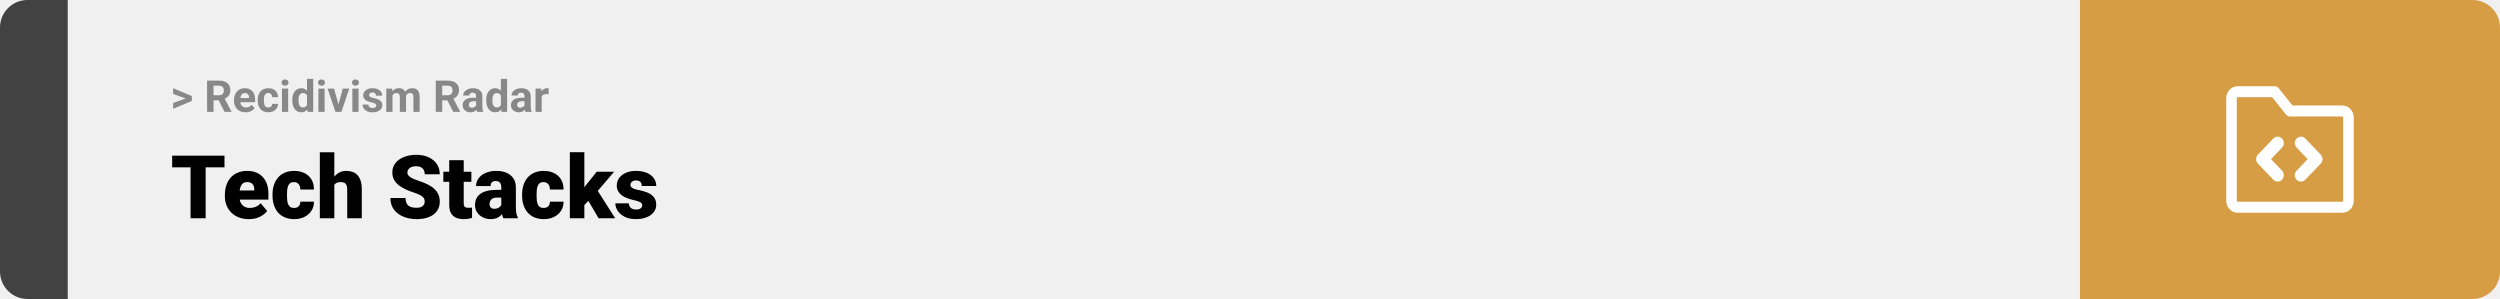
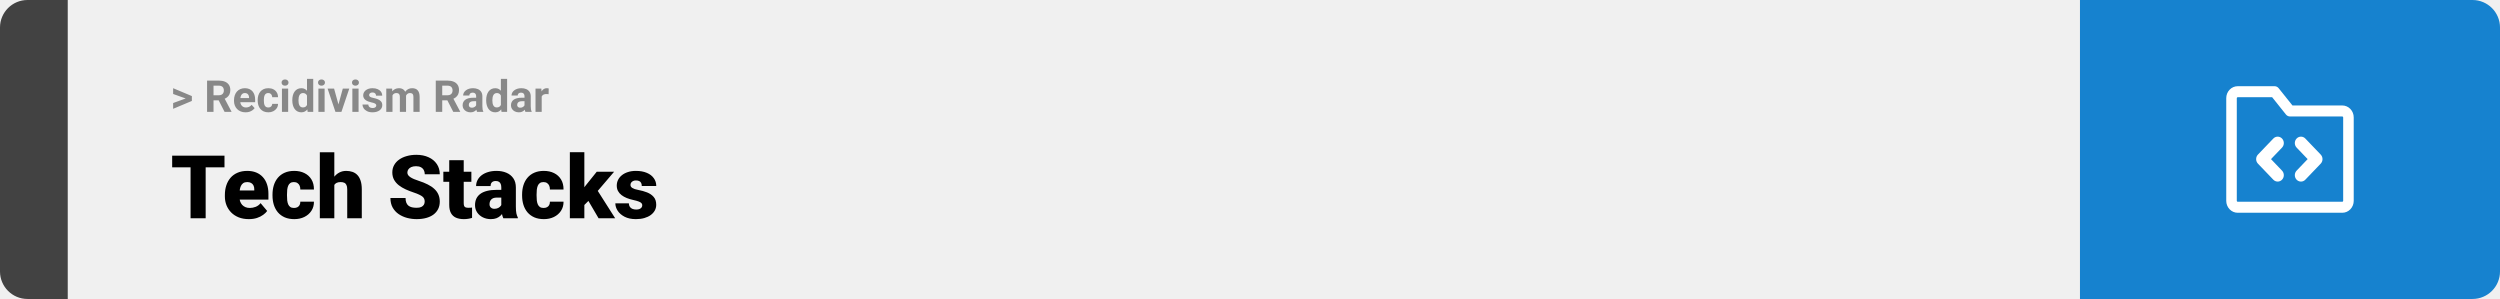
<svg xmlns="http://www.w3.org/2000/svg" width="1363" height="163" viewBox="0 0 1363 163" fill="none">
  <path d="M0 15C0 6.716 6.716 0 15 0H37V163H15C6.716 163 0 156.284 0 148V15Z" fill="#424242" />
  <rect width="1097" height="163" transform="translate(37)" fill="#F0F0F0" />
  <path d="M101.906 53.922L94.394 51.238V48.086L104.602 52.375V54.637L101.906 53.922ZM94.394 56.172L101.918 53.43L104.602 52.785V55.035L94.394 59.324V56.172ZM112.898 43.938H119.262C120.566 43.938 121.688 44.133 122.625 44.523C123.57 44.914 124.297 45.492 124.805 46.258C125.312 47.023 125.566 47.965 125.566 49.082C125.566 49.996 125.41 50.781 125.098 51.438C124.793 52.086 124.359 52.629 123.797 53.066C123.242 53.496 122.59 53.84 121.84 54.098L120.727 54.684H115.195L115.172 51.941H119.285C119.902 51.941 120.414 51.832 120.82 51.613C121.227 51.395 121.531 51.09 121.734 50.699C121.945 50.309 122.051 49.855 122.051 49.34C122.051 48.793 121.949 48.32 121.746 47.922C121.543 47.523 121.234 47.219 120.82 47.008C120.406 46.797 119.887 46.691 119.262 46.691H116.414V61H112.898V43.938ZM122.438 61L118.547 53.395L122.262 53.371L126.199 60.836V61H122.438ZM133.898 61.234C132.914 61.234 132.031 61.078 131.25 60.766C130.469 60.445 129.805 60.004 129.258 59.441C128.719 58.879 128.305 58.227 128.016 57.484C127.727 56.734 127.582 55.938 127.582 55.094V54.625C127.582 53.664 127.719 52.785 127.992 51.988C128.266 51.191 128.656 50.5 129.164 49.914C129.68 49.328 130.305 48.879 131.039 48.566C131.773 48.246 132.602 48.086 133.523 48.086C134.422 48.086 135.219 48.234 135.914 48.531C136.609 48.828 137.191 49.25 137.66 49.797C138.137 50.344 138.496 51 138.738 51.766C138.98 52.523 139.102 53.367 139.102 54.297V55.703H129.023V53.453H135.785V53.195C135.785 52.727 135.699 52.309 135.527 51.941C135.363 51.566 135.113 51.27 134.777 51.051C134.441 50.832 134.012 50.723 133.488 50.723C133.043 50.723 132.66 50.82 132.34 51.016C132.02 51.211 131.758 51.484 131.555 51.836C131.359 52.188 131.211 52.602 131.109 53.078C131.016 53.547 130.969 54.062 130.969 54.625V55.094C130.969 55.602 131.039 56.07 131.18 56.5C131.328 56.93 131.535 57.301 131.801 57.613C132.074 57.926 132.402 58.168 132.785 58.34C133.176 58.512 133.617 58.598 134.109 58.598C134.719 58.598 135.285 58.48 135.809 58.246C136.34 58.004 136.797 57.641 137.18 57.156L138.82 58.938C138.555 59.32 138.191 59.688 137.73 60.039C137.277 60.391 136.73 60.68 136.09 60.906C135.449 61.125 134.719 61.234 133.898 61.234ZM146.262 58.598C146.676 58.598 147.043 58.52 147.363 58.363C147.684 58.199 147.934 57.973 148.113 57.684C148.301 57.387 148.398 57.039 148.406 56.641H151.582C151.574 57.531 151.336 58.324 150.867 59.02C150.398 59.707 149.77 60.25 148.98 60.648C148.191 61.039 147.309 61.234 146.332 61.234C145.348 61.234 144.488 61.07 143.754 60.742C143.027 60.414 142.422 59.961 141.938 59.383C141.453 58.797 141.09 58.117 140.848 57.344C140.605 56.562 140.484 55.727 140.484 54.836V54.496C140.484 53.598 140.605 52.762 140.848 51.988C141.09 51.207 141.453 50.527 141.938 49.949C142.422 49.363 143.027 48.906 143.754 48.578C144.48 48.25 145.332 48.086 146.309 48.086C147.348 48.086 148.258 48.285 149.039 48.684C149.828 49.082 150.445 49.652 150.891 50.395C151.344 51.129 151.574 52 151.582 53.008H148.406C148.398 52.586 148.309 52.203 148.137 51.859C147.973 51.516 147.73 51.242 147.41 51.039C147.098 50.828 146.711 50.723 146.25 50.723C145.758 50.723 145.355 50.828 145.043 51.039C144.73 51.242 144.488 51.523 144.316 51.883C144.145 52.234 144.023 52.637 143.953 53.09C143.891 53.535 143.859 54.004 143.859 54.496V54.836C143.859 55.328 143.891 55.801 143.953 56.254C144.016 56.707 144.133 57.109 144.305 57.461C144.484 57.812 144.73 58.09 145.043 58.293C145.355 58.496 145.762 58.598 146.262 58.598ZM157.102 48.32V61H153.715V48.32H157.102ZM153.504 45.016C153.504 44.523 153.676 44.117 154.02 43.797C154.363 43.477 154.824 43.316 155.402 43.316C155.973 43.316 156.43 43.477 156.773 43.797C157.125 44.117 157.301 44.523 157.301 45.016C157.301 45.508 157.125 45.914 156.773 46.234C156.43 46.555 155.973 46.715 155.402 46.715C154.824 46.715 154.363 46.555 154.02 46.234C153.676 45.914 153.504 45.508 153.504 45.016ZM167.379 58.234V43H170.777V61H167.719L167.379 58.234ZM159.363 54.812V54.566C159.363 53.598 159.473 52.719 159.691 51.93C159.91 51.133 160.23 50.449 160.652 49.879C161.074 49.309 161.594 48.867 162.211 48.555C162.828 48.242 163.531 48.086 164.32 48.086C165.062 48.086 165.711 48.242 166.266 48.555C166.828 48.867 167.305 49.312 167.695 49.891C168.094 50.461 168.414 51.137 168.656 51.918C168.898 52.691 169.074 53.539 169.184 54.461V55C169.074 55.883 168.898 56.703 168.656 57.461C168.414 58.219 168.094 58.883 167.695 59.453C167.305 60.016 166.828 60.453 166.266 60.766C165.703 61.078 165.047 61.234 164.297 61.234C163.508 61.234 162.805 61.074 162.188 60.754C161.578 60.434 161.062 59.984 160.641 59.406C160.227 58.828 159.91 58.148 159.691 57.367C159.473 56.586 159.363 55.734 159.363 54.812ZM162.738 54.566V54.812C162.738 55.336 162.777 55.824 162.855 56.277C162.941 56.73 163.078 57.133 163.266 57.484C163.461 57.828 163.711 58.098 164.016 58.293C164.328 58.48 164.707 58.574 165.152 58.574C165.73 58.574 166.207 58.445 166.582 58.188C166.957 57.922 167.242 57.559 167.438 57.098C167.641 56.637 167.758 56.105 167.789 55.504V53.969C167.766 53.477 167.695 53.035 167.578 52.645C167.469 52.246 167.305 51.906 167.086 51.625C166.875 51.344 166.609 51.125 166.289 50.969C165.977 50.812 165.605 50.734 165.176 50.734C164.738 50.734 164.363 50.836 164.051 51.039C163.738 51.234 163.484 51.504 163.289 51.848C163.102 52.191 162.961 52.598 162.867 53.066C162.781 53.527 162.738 54.027 162.738 54.566ZM176.977 48.32V61H173.59V48.32H176.977ZM173.379 45.016C173.379 44.523 173.551 44.117 173.895 43.797C174.238 43.477 174.699 43.316 175.277 43.316C175.848 43.316 176.305 43.477 176.648 43.797C177 44.117 177.176 44.523 177.176 45.016C177.176 45.508 177 45.914 176.648 46.234C176.305 46.555 175.848 46.715 175.277 46.715C174.699 46.715 174.238 46.555 173.895 46.234C173.551 45.914 173.379 45.508 173.379 45.016ZM184.078 58.539L186.891 48.32H190.418L186.141 61H184.008L184.078 58.539ZM182.145 48.32L184.969 58.551L185.027 61H182.883L178.605 48.32H182.145ZM195.492 48.32V61H192.105V48.32H195.492ZM191.895 45.016C191.895 44.523 192.066 44.117 192.41 43.797C192.754 43.477 193.215 43.316 193.793 43.316C194.363 43.316 194.82 43.477 195.164 43.797C195.516 44.117 195.691 44.523 195.691 45.016C195.691 45.508 195.516 45.914 195.164 46.234C194.82 46.555 194.363 46.715 193.793 46.715C193.215 46.715 192.754 46.555 192.41 46.234C192.066 45.914 191.895 45.508 191.895 45.016ZM205.137 57.496C205.137 57.254 205.066 57.035 204.926 56.84C204.785 56.645 204.523 56.465 204.141 56.301C203.766 56.129 203.223 55.973 202.512 55.832C201.871 55.691 201.273 55.516 200.719 55.305C200.172 55.086 199.695 54.824 199.289 54.52C198.891 54.215 198.578 53.855 198.352 53.441C198.125 53.02 198.012 52.539 198.012 52C198.012 51.469 198.125 50.969 198.352 50.5C198.586 50.031 198.918 49.617 199.348 49.258C199.785 48.891 200.316 48.605 200.941 48.402C201.574 48.191 202.285 48.086 203.074 48.086C204.176 48.086 205.121 48.262 205.91 48.613C206.707 48.965 207.316 49.449 207.738 50.066C208.168 50.676 208.383 51.371 208.383 52.152H205.008C205.008 51.824 204.938 51.531 204.797 51.273C204.664 51.008 204.453 50.801 204.164 50.652C203.883 50.496 203.516 50.418 203.062 50.418C202.688 50.418 202.363 50.484 202.09 50.617C201.816 50.742 201.605 50.914 201.457 51.133C201.316 51.344 201.246 51.578 201.246 51.836C201.246 52.031 201.285 52.207 201.363 52.363C201.449 52.512 201.586 52.648 201.773 52.773C201.961 52.898 202.203 53.016 202.5 53.125C202.805 53.227 203.18 53.32 203.625 53.406C204.539 53.594 205.355 53.84 206.074 54.145C206.793 54.441 207.363 54.848 207.785 55.363C208.207 55.871 208.418 56.539 208.418 57.367C208.418 57.93 208.293 58.445 208.043 58.914C207.793 59.383 207.434 59.793 206.965 60.145C206.496 60.488 205.934 60.758 205.277 60.953C204.629 61.141 203.898 61.234 203.086 61.234C201.906 61.234 200.906 61.023 200.086 60.602C199.273 60.18 198.656 59.645 198.234 58.996C197.82 58.34 197.613 57.668 197.613 56.98H200.812C200.828 57.441 200.945 57.812 201.164 58.094C201.391 58.375 201.676 58.578 202.02 58.703C202.371 58.828 202.75 58.891 203.156 58.891C203.594 58.891 203.957 58.832 204.246 58.715C204.535 58.59 204.754 58.426 204.902 58.223C205.059 58.012 205.137 57.77 205.137 57.496ZM213.984 50.945V61H210.598V48.32H213.773L213.984 50.945ZM213.516 54.215H212.578C212.578 53.332 212.684 52.52 212.895 51.777C213.113 51.027 213.43 50.379 213.844 49.832C214.266 49.277 214.785 48.848 215.402 48.543C216.02 48.238 216.734 48.086 217.547 48.086C218.109 48.086 218.625 48.172 219.094 48.344C219.562 48.508 219.965 48.77 220.301 49.129C220.645 49.48 220.91 49.941 221.098 50.512C221.285 51.074 221.379 51.75 221.379 52.539V61H218.004V52.914C218.004 52.336 217.926 51.891 217.77 51.578C217.613 51.266 217.391 51.047 217.102 50.922C216.82 50.797 216.48 50.734 216.082 50.734C215.645 50.734 215.262 50.824 214.934 51.004C214.613 51.184 214.348 51.434 214.137 51.754C213.926 52.066 213.77 52.434 213.668 52.855C213.566 53.277 213.516 53.73 213.516 54.215ZM221.062 53.828L219.855 53.98C219.855 53.152 219.957 52.383 220.16 51.672C220.371 50.961 220.68 50.336 221.086 49.797C221.5 49.258 222.012 48.84 222.621 48.543C223.23 48.238 223.934 48.086 224.73 48.086C225.34 48.086 225.895 48.176 226.395 48.355C226.895 48.527 227.32 48.805 227.672 49.188C228.031 49.562 228.305 50.055 228.492 50.664C228.688 51.273 228.785 52.02 228.785 52.902V61H225.398V52.902C225.398 52.316 225.32 51.871 225.164 51.566C225.016 51.254 224.797 51.039 224.508 50.922C224.227 50.797 223.891 50.734 223.5 50.734C223.094 50.734 222.738 50.816 222.434 50.98C222.129 51.137 221.875 51.355 221.672 51.637C221.469 51.918 221.316 52.246 221.215 52.621C221.113 52.988 221.062 53.391 221.062 53.828ZM237.586 43.938H243.949C245.254 43.938 246.375 44.133 247.312 44.523C248.258 44.914 248.984 45.492 249.492 46.258C250 47.023 250.254 47.965 250.254 49.082C250.254 49.996 250.098 50.781 249.785 51.438C249.48 52.086 249.047 52.629 248.484 53.066C247.93 53.496 247.277 53.84 246.527 54.098L245.414 54.684H239.883L239.859 51.941H243.973C244.59 51.941 245.102 51.832 245.508 51.613C245.914 51.395 246.219 51.09 246.422 50.699C246.633 50.309 246.738 49.855 246.738 49.34C246.738 48.793 246.637 48.32 246.434 47.922C246.23 47.523 245.922 47.219 245.508 47.008C245.094 46.797 244.574 46.691 243.949 46.691H241.102V61H237.586V43.938ZM247.125 61L243.234 53.395L246.949 53.371L250.887 60.836V61H247.125ZM259.594 58.141V52.492C259.594 52.086 259.527 51.738 259.395 51.449C259.262 51.152 259.055 50.922 258.773 50.758C258.5 50.594 258.145 50.512 257.707 50.512C257.332 50.512 257.008 50.578 256.734 50.711C256.461 50.836 256.25 51.02 256.102 51.262C255.953 51.496 255.879 51.773 255.879 52.094H252.504C252.504 51.555 252.629 51.043 252.879 50.559C253.129 50.074 253.492 49.648 253.969 49.281C254.445 48.906 255.012 48.613 255.668 48.402C256.332 48.191 257.074 48.086 257.895 48.086C258.879 48.086 259.754 48.25 260.52 48.578C261.285 48.906 261.887 49.398 262.324 50.055C262.77 50.711 262.992 51.531 262.992 52.516V57.941C262.992 58.637 263.035 59.207 263.121 59.652C263.207 60.09 263.332 60.473 263.496 60.801V61H260.086C259.922 60.656 259.797 60.227 259.711 59.711C259.633 59.188 259.594 58.664 259.594 58.141ZM260.039 53.277L260.062 55.188H258.176C257.73 55.188 257.344 55.238 257.016 55.34C256.688 55.441 256.418 55.586 256.207 55.773C255.996 55.953 255.84 56.164 255.738 56.406C255.645 56.648 255.598 56.914 255.598 57.203C255.598 57.492 255.664 57.754 255.797 57.988C255.93 58.215 256.121 58.395 256.371 58.527C256.621 58.652 256.914 58.715 257.25 58.715C257.758 58.715 258.199 58.613 258.574 58.41C258.949 58.207 259.238 57.957 259.441 57.66C259.652 57.363 259.762 57.082 259.77 56.816L260.66 58.246C260.535 58.566 260.363 58.898 260.145 59.242C259.934 59.586 259.664 59.91 259.336 60.215C259.008 60.512 258.613 60.758 258.152 60.953C257.691 61.141 257.145 61.234 256.512 61.234C255.707 61.234 254.977 61.074 254.32 60.754C253.672 60.426 253.156 59.977 252.773 59.406C252.398 58.828 252.211 58.172 252.211 57.438C252.211 56.773 252.336 56.184 252.586 55.668C252.836 55.152 253.203 54.719 253.688 54.367C254.18 54.008 254.793 53.738 255.527 53.559C256.262 53.371 257.113 53.277 258.082 53.277H260.039ZM273.082 58.234V43H276.48V61H273.422L273.082 58.234ZM265.066 54.812V54.566C265.066 53.598 265.176 52.719 265.395 51.93C265.613 51.133 265.934 50.449 266.355 49.879C266.777 49.309 267.297 48.867 267.914 48.555C268.531 48.242 269.234 48.086 270.023 48.086C270.766 48.086 271.414 48.242 271.969 48.555C272.531 48.867 273.008 49.312 273.398 49.891C273.797 50.461 274.117 51.137 274.359 51.918C274.602 52.691 274.777 53.539 274.887 54.461V55C274.777 55.883 274.602 56.703 274.359 57.461C274.117 58.219 273.797 58.883 273.398 59.453C273.008 60.016 272.531 60.453 271.969 60.766C271.406 61.078 270.75 61.234 270 61.234C269.211 61.234 268.508 61.074 267.891 60.754C267.281 60.434 266.766 59.984 266.344 59.406C265.93 58.828 265.613 58.148 265.395 57.367C265.176 56.586 265.066 55.734 265.066 54.812ZM268.441 54.566V54.812C268.441 55.336 268.48 55.824 268.559 56.277C268.645 56.73 268.781 57.133 268.969 57.484C269.164 57.828 269.414 58.098 269.719 58.293C270.031 58.48 270.41 58.574 270.855 58.574C271.434 58.574 271.91 58.445 272.285 58.188C272.66 57.922 272.945 57.559 273.141 57.098C273.344 56.637 273.461 56.105 273.492 55.504V53.969C273.469 53.477 273.398 53.035 273.281 52.645C273.172 52.246 273.008 51.906 272.789 51.625C272.578 51.344 272.312 51.125 271.992 50.969C271.68 50.812 271.309 50.734 270.879 50.734C270.441 50.734 270.066 50.836 269.754 51.039C269.441 51.234 269.188 51.504 268.992 51.848C268.805 52.191 268.664 52.598 268.57 53.066C268.484 53.527 268.441 54.027 268.441 54.566ZM285.961 58.141V52.492C285.961 52.086 285.895 51.738 285.762 51.449C285.629 51.152 285.422 50.922 285.141 50.758C284.867 50.594 284.512 50.512 284.074 50.512C283.699 50.512 283.375 50.578 283.102 50.711C282.828 50.836 282.617 51.02 282.469 51.262C282.32 51.496 282.246 51.773 282.246 52.094H278.871C278.871 51.555 278.996 51.043 279.246 50.559C279.496 50.074 279.859 49.648 280.336 49.281C280.812 48.906 281.379 48.613 282.035 48.402C282.699 48.191 283.441 48.086 284.262 48.086C285.246 48.086 286.121 48.25 286.887 48.578C287.652 48.906 288.254 49.398 288.691 50.055C289.137 50.711 289.359 51.531 289.359 52.516V57.941C289.359 58.637 289.402 59.207 289.488 59.652C289.574 60.09 289.699 60.473 289.863 60.801V61H286.453C286.289 60.656 286.164 60.227 286.078 59.711C286 59.188 285.961 58.664 285.961 58.141ZM286.406 53.277L286.43 55.188H284.543C284.098 55.188 283.711 55.238 283.383 55.34C283.055 55.441 282.785 55.586 282.574 55.773C282.363 55.953 282.207 56.164 282.105 56.406C282.012 56.648 281.965 56.914 281.965 57.203C281.965 57.492 282.031 57.754 282.164 57.988C282.297 58.215 282.488 58.395 282.738 58.527C282.988 58.652 283.281 58.715 283.617 58.715C284.125 58.715 284.566 58.613 284.941 58.41C285.316 58.207 285.605 57.957 285.809 57.66C286.02 57.363 286.129 57.082 286.137 56.816L287.027 58.246C286.902 58.566 286.73 58.898 286.512 59.242C286.301 59.586 286.031 59.91 285.703 60.215C285.375 60.512 284.98 60.758 284.52 60.953C284.059 61.141 283.512 61.234 282.879 61.234C282.074 61.234 281.344 61.074 280.688 60.754C280.039 60.426 279.523 59.977 279.141 59.406C278.766 58.828 278.578 58.172 278.578 57.438C278.578 56.773 278.703 56.184 278.953 55.668C279.203 55.152 279.57 54.719 280.055 54.367C280.547 54.008 281.16 53.738 281.895 53.559C282.629 53.371 283.48 53.277 284.449 53.277H286.406ZM295.336 51.086V61H291.961V48.32H295.137L295.336 51.086ZM299.156 48.238L299.098 51.367C298.934 51.344 298.734 51.324 298.5 51.309C298.273 51.285 298.066 51.273 297.879 51.273C297.402 51.273 296.988 51.336 296.637 51.461C296.293 51.578 296.004 51.754 295.77 51.988C295.543 52.223 295.371 52.508 295.254 52.844C295.145 53.18 295.082 53.562 295.066 53.992L294.387 53.781C294.387 52.961 294.469 52.207 294.633 51.52C294.797 50.824 295.035 50.219 295.348 49.703C295.668 49.188 296.059 48.789 296.52 48.508C296.98 48.227 297.508 48.086 298.102 48.086C298.289 48.086 298.48 48.102 298.676 48.133C298.871 48.156 299.031 48.191 299.156 48.238Z" fill="#888888" />
  <path d="M112.125 84.875V119H103.898V84.875H112.125ZM122.391 84.875V91.227H93.867V84.875H122.391ZM135.68 119.469C133.617 119.469 131.773 119.148 130.148 118.508C128.523 117.852 127.148 116.953 126.023 115.812C124.914 114.672 124.062 113.359 123.469 111.875C122.891 110.391 122.602 108.82 122.602 107.164V106.273C122.602 104.414 122.859 102.695 123.375 101.117C123.891 99.523 124.656 98.133 125.672 96.945C126.688 95.758 127.961 94.836 129.492 94.18C131.023 93.508 132.805 93.172 134.836 93.172C136.633 93.172 138.242 93.461 139.664 94.039C141.086 94.617 142.289 95.445 143.273 96.523C144.273 97.602 145.031 98.906 145.547 100.438C146.078 101.969 146.344 103.688 146.344 105.594V108.805H125.625V103.859H138.633V103.25C138.648 102.406 138.5 101.688 138.188 101.094C137.891 100.5 137.453 100.047 136.875 99.734C136.297 99.422 135.594 99.266 134.766 99.266C133.906 99.266 133.195 99.453 132.633 99.828C132.086 100.203 131.656 100.719 131.344 101.375C131.047 102.016 130.836 102.758 130.711 103.602C130.586 104.445 130.523 105.336 130.523 106.273V107.164C130.523 108.102 130.648 108.953 130.898 109.719C131.164 110.484 131.539 111.141 132.023 111.688C132.523 112.219 133.117 112.633 133.805 112.93C134.508 113.227 135.305 113.375 136.195 113.375C137.273 113.375 138.336 113.172 139.383 112.766C140.43 112.359 141.328 111.688 142.078 110.75L145.664 115.016C145.148 115.75 144.414 116.461 143.461 117.148C142.523 117.836 141.398 118.398 140.086 118.836C138.773 119.258 137.305 119.469 135.68 119.469ZM160.266 113.375C161 113.375 161.625 113.242 162.141 112.977C162.672 112.695 163.07 112.305 163.336 111.805C163.617 111.289 163.75 110.672 163.734 109.953H171.164C171.18 111.859 170.711 113.531 169.758 114.969C168.82 116.391 167.539 117.5 165.914 118.297C164.305 119.078 162.484 119.469 160.453 119.469C158.469 119.469 156.734 119.148 155.25 118.508C153.766 117.852 152.523 116.945 151.523 115.789C150.539 114.617 149.797 113.25 149.297 111.688C148.812 110.125 148.57 108.43 148.57 106.602V106.062C148.57 104.234 148.812 102.539 149.297 100.977C149.797 99.398 150.539 98.031 151.523 96.875C152.523 95.703 153.758 94.797 155.227 94.156C156.711 93.5 158.438 93.172 160.406 93.172C162.516 93.172 164.375 93.57 165.984 94.367C167.609 95.164 168.883 96.32 169.805 97.836C170.727 99.352 171.18 101.188 171.164 103.344H163.734C163.75 102.578 163.633 101.891 163.383 101.281C163.133 100.672 162.742 100.188 162.211 99.828C161.695 99.453 161.031 99.266 160.219 99.266C159.406 99.266 158.75 99.445 158.25 99.805C157.75 100.164 157.367 100.664 157.102 101.305C156.852 101.93 156.68 102.648 156.586 103.461C156.508 104.273 156.469 105.141 156.469 106.062V106.602C156.469 107.539 156.508 108.422 156.586 109.25C156.68 110.062 156.859 110.781 157.125 111.406C157.391 112.016 157.773 112.5 158.273 112.859C158.773 113.203 159.438 113.375 160.266 113.375ZM182.273 83V119H174.375V83H182.273ZM181.336 105.453L179.484 105.5C179.484 103.719 179.703 102.078 180.141 100.578C180.578 99.078 181.203 97.773 182.016 96.664C182.828 95.555 183.805 94.695 184.945 94.086C186.086 93.477 187.352 93.172 188.742 93.172C189.992 93.172 191.133 93.352 192.164 93.711C193.211 94.07 194.109 94.648 194.859 95.445C195.625 96.242 196.211 97.281 196.617 98.562C197.039 99.844 197.25 101.406 197.25 103.25V119H189.305V103.203C189.305 102.172 189.156 101.375 188.859 100.812C188.578 100.234 188.172 99.836 187.641 99.617C187.109 99.383 186.461 99.266 185.695 99.266C184.773 99.266 184.023 99.422 183.445 99.734C182.867 100.047 182.422 100.484 182.109 101.047C181.812 101.594 181.609 102.242 181.5 102.992C181.391 103.742 181.336 104.562 181.336 105.453ZM231.539 109.93C231.539 109.398 231.461 108.922 231.305 108.5C231.148 108.062 230.859 107.656 230.438 107.281C230.016 106.906 229.406 106.531 228.609 106.156C227.828 105.766 226.797 105.359 225.516 104.938C224.016 104.438 222.57 103.875 221.18 103.25C219.789 102.609 218.547 101.867 217.453 101.023C216.359 100.164 215.492 99.164 214.852 98.023C214.211 96.867 213.891 95.523 213.891 93.992C213.891 92.523 214.219 91.203 214.875 90.031C215.531 88.844 216.445 87.836 217.617 87.008C218.805 86.164 220.195 85.523 221.789 85.086C223.383 84.633 225.125 84.406 227.016 84.406C229.516 84.406 231.719 84.844 233.625 85.719C235.547 86.578 237.047 87.805 238.125 89.398C239.219 90.977 239.766 92.844 239.766 95H231.586C231.586 94.141 231.406 93.383 231.047 92.727C230.703 92.07 230.18 91.555 229.477 91.18C228.773 90.805 227.891 90.617 226.828 90.617C225.797 90.617 224.93 90.773 224.227 91.086C223.523 91.398 222.992 91.82 222.633 92.352C222.273 92.867 222.094 93.438 222.094 94.062C222.094 94.578 222.234 95.047 222.516 95.469C222.812 95.875 223.227 96.258 223.758 96.617C224.305 96.977 224.961 97.32 225.727 97.648C226.508 97.977 227.383 98.297 228.352 98.609C230.164 99.188 231.773 99.836 233.18 100.555C234.602 101.258 235.797 102.062 236.766 102.969C237.75 103.859 238.492 104.875 238.992 106.016C239.508 107.156 239.766 108.445 239.766 109.883C239.766 111.414 239.469 112.773 238.875 113.961C238.281 115.148 237.43 116.156 236.32 116.984C235.211 117.797 233.883 118.414 232.336 118.836C230.789 119.258 229.062 119.469 227.156 119.469C225.406 119.469 223.68 119.25 221.977 118.812C220.289 118.359 218.758 117.672 217.383 116.75C216.008 115.812 214.906 114.617 214.078 113.164C213.266 111.695 212.859 109.953 212.859 107.938H221.109C221.109 108.938 221.242 109.781 221.508 110.469C221.773 111.156 222.164 111.711 222.68 112.133C223.195 112.539 223.828 112.836 224.578 113.023C225.328 113.195 226.188 113.281 227.156 113.281C228.203 113.281 229.047 113.133 229.688 112.836C230.328 112.523 230.797 112.117 231.094 111.617C231.391 111.102 231.539 110.539 231.539 109.93ZM256.992 93.641V99.125H241.711V93.641H256.992ZM244.922 87.336H252.82V110.727C252.82 111.398 252.898 111.922 253.055 112.297C253.211 112.656 253.477 112.914 253.852 113.07C254.242 113.211 254.758 113.281 255.398 113.281C255.852 113.281 256.227 113.273 256.523 113.258C256.82 113.227 257.102 113.188 257.367 113.141V118.789C256.695 119.008 255.992 119.172 255.258 119.281C254.523 119.406 253.742 119.469 252.914 119.469C251.227 119.469 249.781 119.203 248.578 118.672C247.391 118.141 246.484 117.305 245.859 116.164C245.234 115.023 244.922 113.539 244.922 111.711V87.336ZM273.305 112.625V102.172C273.305 101.453 273.203 100.836 273 100.32C272.797 99.805 272.477 99.406 272.039 99.125C271.602 98.828 271.016 98.68 270.281 98.68C269.688 98.68 269.18 98.781 268.758 98.984C268.336 99.188 268.016 99.492 267.797 99.898C267.578 100.305 267.469 100.82 267.469 101.445H259.57C259.57 100.273 259.828 99.188 260.344 98.188C260.875 97.172 261.625 96.289 262.594 95.539C263.578 94.789 264.75 94.211 266.109 93.805C267.484 93.383 269.016 93.172 270.703 93.172C272.719 93.172 274.516 93.508 276.094 94.18C277.688 94.852 278.945 95.859 279.867 97.203C280.789 98.531 281.25 100.203 281.25 102.219V112.602C281.25 114.258 281.344 115.516 281.531 116.375C281.719 117.219 281.984 117.961 282.328 118.602V119H274.406C274.031 118.219 273.75 117.266 273.562 116.141C273.391 115 273.305 113.828 273.305 112.625ZM274.266 103.508L274.312 107.727H270.82C270.086 107.727 269.461 107.828 268.945 108.031C268.445 108.234 268.039 108.516 267.727 108.875C267.43 109.219 267.211 109.609 267.07 110.047C266.945 110.484 266.883 110.945 266.883 111.43C266.883 111.898 266.992 112.32 267.211 112.695C267.445 113.055 267.758 113.336 268.148 113.539C268.539 113.742 268.977 113.844 269.461 113.844C270.336 113.844 271.078 113.68 271.688 113.352C272.312 113.008 272.789 112.594 273.117 112.109C273.445 111.625 273.609 111.172 273.609 110.75L275.344 113.984C275.031 114.609 274.672 115.242 274.266 115.883C273.875 116.523 273.383 117.117 272.789 117.664C272.211 118.195 271.5 118.633 270.656 118.977C269.812 119.305 268.789 119.469 267.586 119.469C266.023 119.469 264.586 119.148 263.273 118.508C261.977 117.867 260.938 116.977 260.156 115.836C259.375 114.68 258.984 113.352 258.984 111.852C258.984 110.539 259.219 109.367 259.688 108.336C260.172 107.305 260.898 106.43 261.867 105.711C262.836 104.992 264.07 104.445 265.57 104.07C267.07 103.695 268.836 103.508 270.867 103.508H274.266ZM296.344 113.375C297.078 113.375 297.703 113.242 298.219 112.977C298.75 112.695 299.148 112.305 299.414 111.805C299.695 111.289 299.828 110.672 299.812 109.953H307.242C307.258 111.859 306.789 113.531 305.836 114.969C304.898 116.391 303.617 117.5 301.992 118.297C300.383 119.078 298.562 119.469 296.531 119.469C294.547 119.469 292.812 119.148 291.328 118.508C289.844 117.852 288.602 116.945 287.602 115.789C286.617 114.617 285.875 113.25 285.375 111.688C284.891 110.125 284.648 108.43 284.648 106.602V106.062C284.648 104.234 284.891 102.539 285.375 100.977C285.875 99.398 286.617 98.031 287.602 96.875C288.602 95.703 289.836 94.797 291.305 94.156C292.789 93.5 294.516 93.172 296.484 93.172C298.594 93.172 300.453 93.57 302.062 94.367C303.688 95.164 304.961 96.32 305.883 97.836C306.805 99.352 307.258 101.188 307.242 103.344H299.812C299.828 102.578 299.711 101.891 299.461 101.281C299.211 100.672 298.82 100.188 298.289 99.828C297.773 99.453 297.109 99.266 296.297 99.266C295.484 99.266 294.828 99.445 294.328 99.805C293.828 100.164 293.445 100.664 293.18 101.305C292.93 101.93 292.758 102.648 292.664 103.461C292.586 104.273 292.547 105.141 292.547 106.062V106.602C292.547 107.539 292.586 108.422 292.664 109.25C292.758 110.062 292.938 110.781 293.203 111.406C293.469 112.016 293.852 112.5 294.352 112.859C294.852 113.203 295.516 113.375 296.344 113.375ZM318.586 82.977V119H310.688V82.977H318.586ZM334.805 93.641L323.789 106.555L318.023 112.32L314.578 107.305L319.383 101.047L325.336 93.641H334.805ZM326.344 119L319.57 107.445L325.406 103.297L335.391 119H326.344ZM350.156 111.875C350.156 111.438 350.008 111.062 349.711 110.75C349.43 110.422 348.93 110.125 348.211 109.859C347.492 109.578 346.484 109.297 345.188 109.016C343.953 108.75 342.789 108.398 341.695 107.961C340.617 107.523 339.672 106.992 338.859 106.367C338.047 105.742 337.406 105 336.938 104.141C336.484 103.281 336.258 102.297 336.258 101.188C336.258 100.109 336.484 99.094 336.938 98.141C337.406 97.172 338.086 96.32 338.977 95.586C339.883 94.836 340.984 94.25 342.281 93.828C343.578 93.391 345.055 93.172 346.711 93.172C348.992 93.172 350.961 93.523 352.617 94.227C354.273 94.914 355.547 95.883 356.438 97.133C357.344 98.367 357.797 99.797 357.797 101.422H349.898C349.898 100.781 349.789 100.234 349.57 99.781C349.367 99.328 349.031 98.984 348.562 98.75C348.094 98.5 347.469 98.375 346.688 98.375C346.141 98.375 345.641 98.477 345.188 98.68C344.75 98.883 344.398 99.164 344.133 99.523C343.867 99.883 343.734 100.305 343.734 100.789C343.734 101.133 343.812 101.445 343.969 101.727C344.141 101.992 344.398 102.242 344.742 102.477C345.086 102.695 345.523 102.898 346.055 103.086C346.586 103.258 347.227 103.414 347.977 103.555C349.68 103.867 351.273 104.312 352.758 104.891C354.242 105.469 355.445 106.289 356.367 107.352C357.305 108.414 357.773 109.844 357.773 111.641C357.773 112.766 357.516 113.805 357 114.758C356.484 115.695 355.742 116.523 354.773 117.242C353.805 117.945 352.641 118.492 351.281 118.883C349.922 119.273 348.391 119.469 346.688 119.469C344.266 119.469 342.219 119.039 340.547 118.18C338.875 117.305 337.609 116.211 336.75 114.898C335.906 113.57 335.484 112.227 335.484 110.867H342.844C342.875 111.648 343.062 112.289 343.406 112.789C343.766 113.289 344.242 113.656 344.836 113.891C345.43 114.125 346.117 114.242 346.898 114.242C347.617 114.242 348.211 114.141 348.68 113.938C349.164 113.734 349.531 113.461 349.781 113.117C350.031 112.758 350.156 112.344 350.156 111.875Z" fill="black" />
-   <path d="M1134 0H1348C1356.28 0 1363 6.716 1363 15V148C1363 156.284 1356.28 163 1348 163H1134V0Z" fill="#D69D45" />
+   <path d="M1134 0H1348C1356.28 0 1363 6.716 1363 15V148C1363 156.284 1356.28 163 1348 163H1134V0Z" fill="#1682CF" />
  <path fill-rule="evenodd" clip-rule="evenodd" d="M1219.98 53C1219.85 53 1219.73 53.053 1219.64 53.146C1219.55 53.24 1219.5 53.367 1219.5 53.5V109.5C1219.5 109.633 1219.55 109.76 1219.64 109.854C1219.73 109.947 1219.85 110 1219.98 110H1277.02C1277.15 110 1277.27 109.947 1277.36 109.854C1277.45 109.76 1277.5 109.633 1277.5 109.5V64C1277.5 63.867 1277.45 63.74 1277.36 63.646C1277.27 63.553 1277.15 63.5 1277.02 63.5H1248.5C1247.65 63.5 1246.84 63.105 1246.29 62.421L1238.77 53H1219.98ZM1215.58 48.904C1216.74 47.685 1218.33 47 1219.98 47H1240.11C1240.97 47 1241.77 47.395 1242.32 48.079L1249.85 57.5H1277.02C1278.67 57.5 1280.26 58.185 1281.42 59.404C1282.59 60.623 1283.25 62.276 1283.25 64V109.5C1283.25 111.224 1282.59 112.877 1281.42 114.096C1280.26 115.315 1278.67 116 1277.02 116H1219.98C1218.33 116 1216.74 115.315 1215.58 114.096C1214.41 112.877 1213.75 111.224 1213.75 109.5V53.5C1213.75 51.776 1214.41 50.123 1215.58 48.904Z" fill="white" />
  <path fill-rule="evenodd" clip-rule="evenodd" d="M1244.16 75.525C1245.47 76.892 1245.47 79.108 1244.16 80.475L1238.15 86.75L1244.16 93.025C1245.47 94.392 1245.47 96.608 1244.16 97.975C1242.85 99.342 1240.73 99.342 1239.42 97.975L1231.03 89.225C1229.72 87.858 1229.72 85.642 1231.03 84.275L1239.42 75.525C1240.73 74.158 1242.85 74.158 1244.16 75.525Z" fill="white" />
  <path fill-rule="evenodd" clip-rule="evenodd" d="M1252.12 97.975C1250.81 96.608 1250.81 94.392 1252.12 93.025L1258.13 86.75L1252.12 80.475C1250.81 79.108 1250.81 76.892 1252.12 75.525C1253.43 74.158 1255.55 74.158 1256.86 75.525L1265.25 84.275C1266.56 85.642 1266.56 87.858 1265.25 89.225L1256.86 97.975C1255.55 99.342 1253.43 99.342 1252.12 97.975Z" fill="white" />
</svg>
